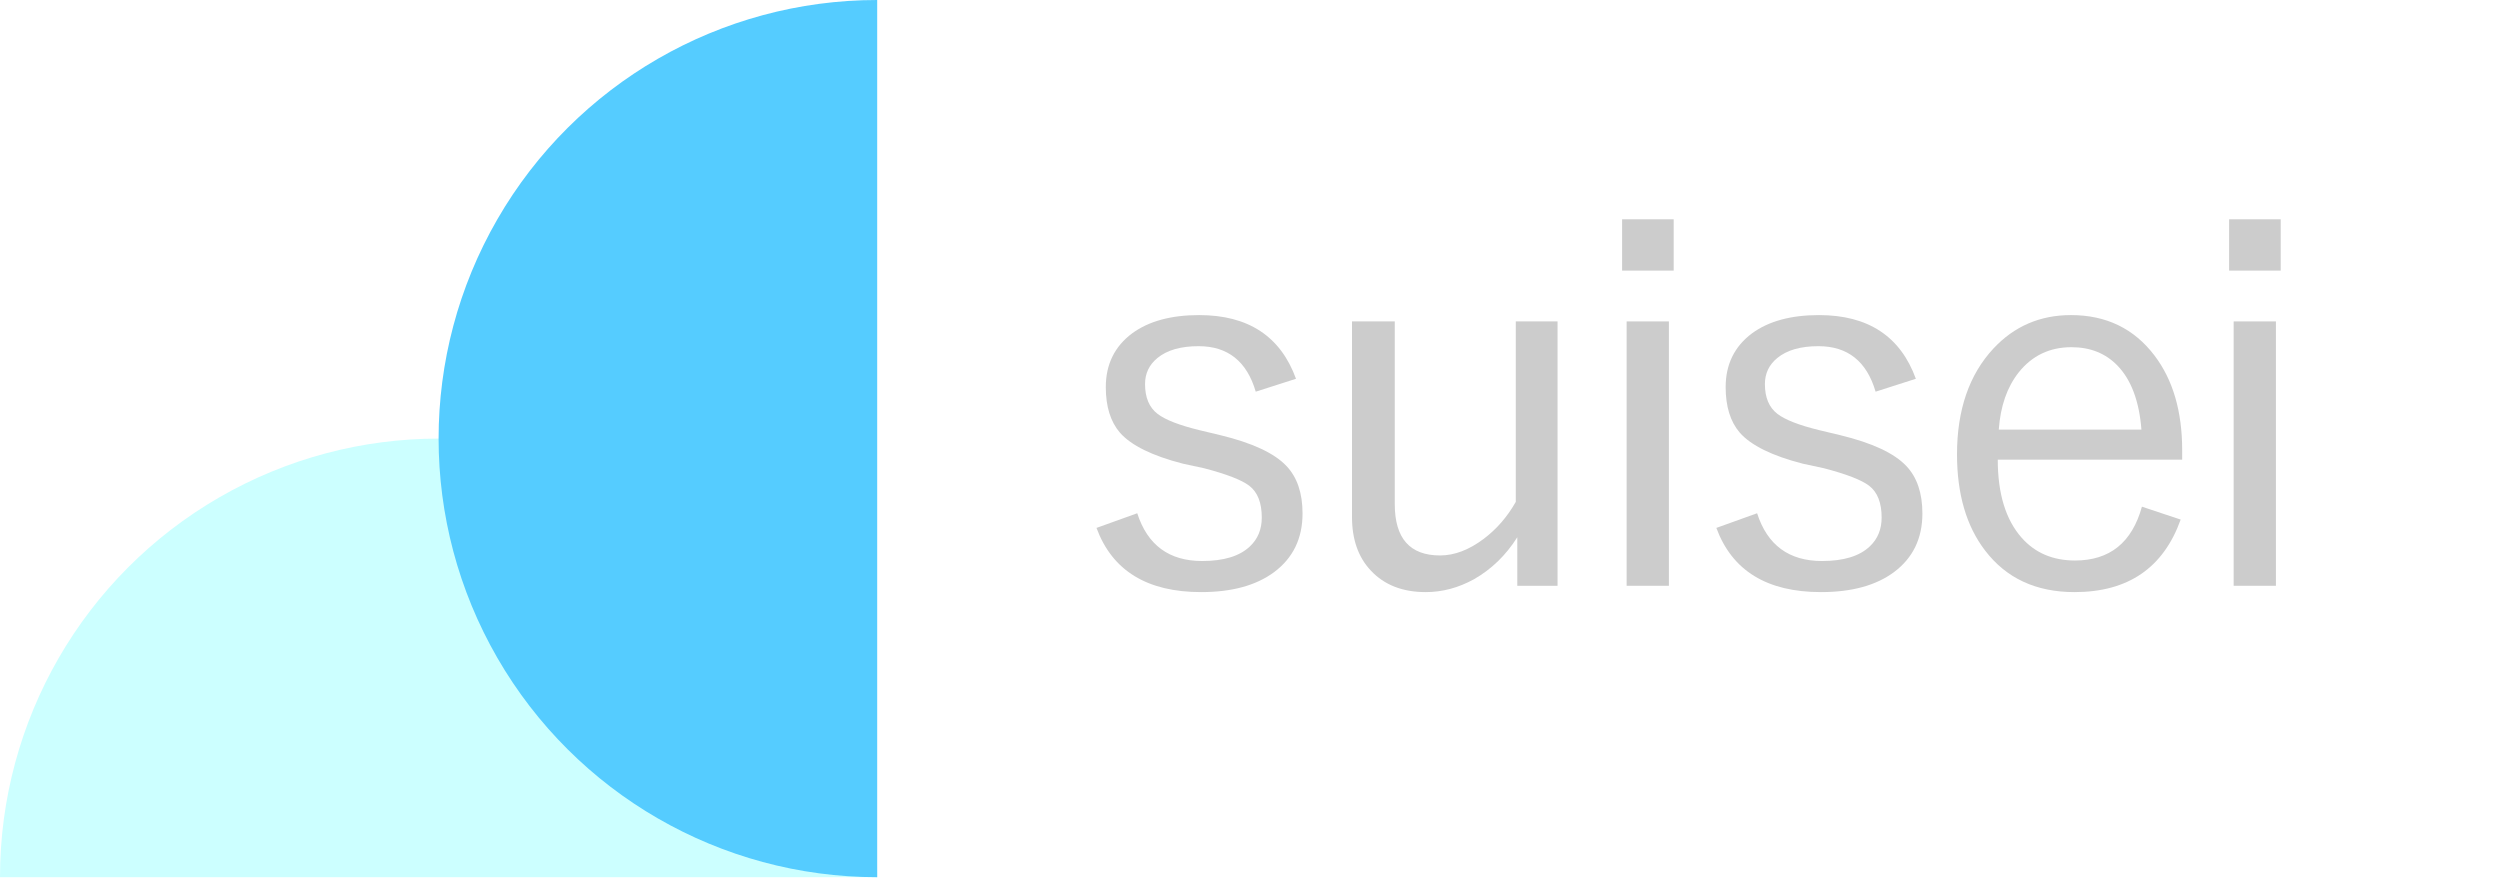
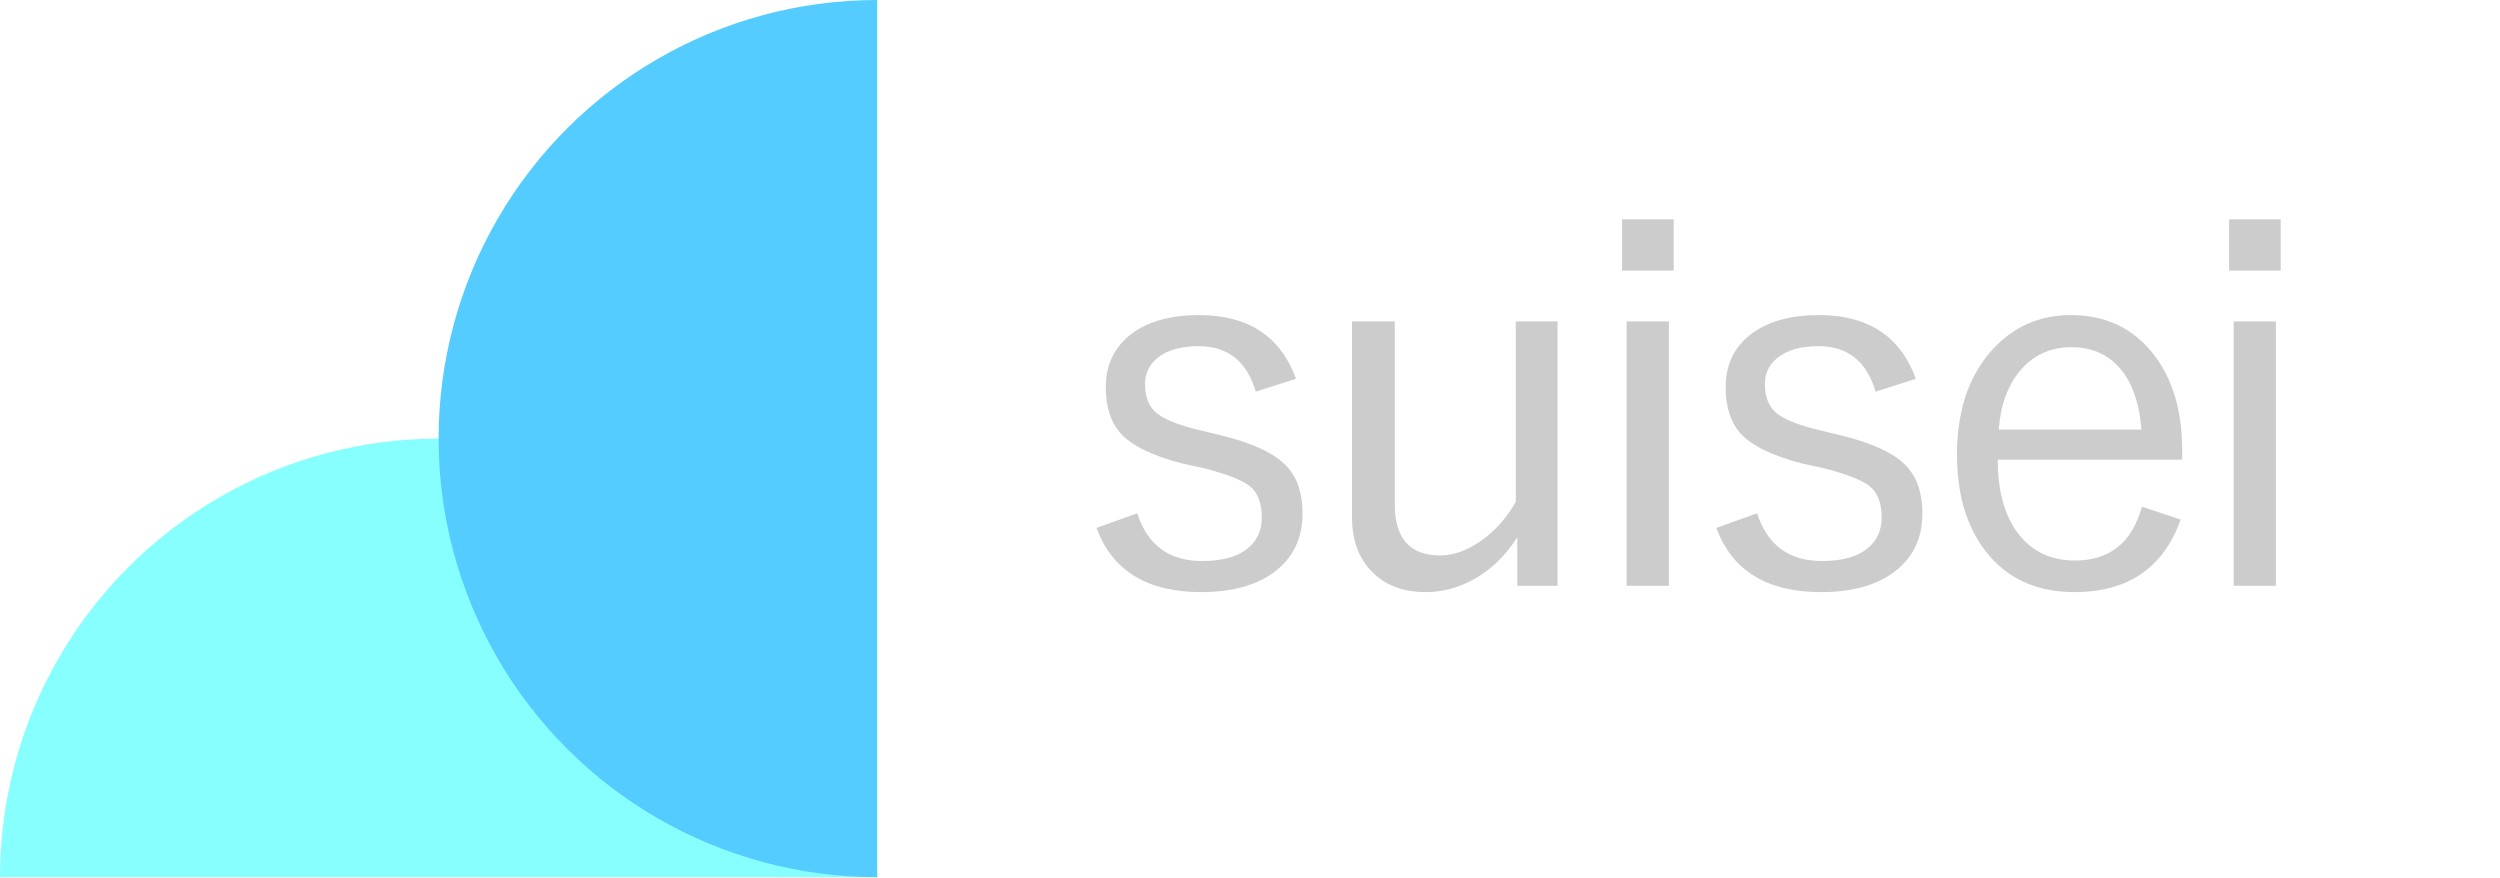
<svg xmlns="http://www.w3.org/2000/svg" width="5700" height="2000" viewBox="0 0 1508.125 529.167" version="1.1" id="svg8">
  <defs id="defs2">
    <clipPath clipPathUnits="userSpaceOnUse" id="clipPath836">
      <path style="fill:#22aaff;fill-opacity:1;stroke-width:0.606" id="path838" transform="rotate(-90)" d="m 529.167,-529.167 a 264.583,264.583 0 0 1 -132.292,229.136 264.583,264.583 0 0 1 -264.583,-1e-5 A 264.583,264.583 0 0 1 0,-529.167" />
    </clipPath>
  </defs>
  <g id="layer1">
-     <path style="fill:#ccffff;fill-opacity:1;stroke-width:0.606" id="path839" transform="scale(-1)" d="m 0,-529.167 a 264.583,264.583 0 0 1 -132.292,229.136 264.583,264.583 0 0 1 -264.583,0 264.583,264.583 0 0 1 -132.292,-229.136" />
+     <path style="fill:#88ffff;fill-opacity:1;stroke-width:0.606" id="path839" transform="scale(-1)" d="m 0,-529.167 a 264.583,264.583 0 0 1 -132.292,229.136 264.583,264.583 0 0 1 -264.583,0 264.583,264.583 0 0 1 -132.292,-229.136" />
    <path style="fill:#55ccff;fill-opacity:1;stroke-width:0.606" id="path841" transform="rotate(90)" d="m 529.167,-529.167 a 264.583,264.583 0 0 1 -132.292,229.136 264.583,264.583 0 0 1 -264.583,0 A 264.583,264.583 0 0 1 0,-529.167" />
    <g aria-label="suisei" transform="scale(0.9976919,1.002313)" id="text837" style="font-style:normal;font-variant:normal;font-weight:500;font-stretch:normal;font-size:311.541px;line-height:1.25;font-family:'Yu Gothic';-inkscape-font-specification:'Yu Gothic, Medium';font-variant-ligatures:normal;font-variant-caps:normal;font-variant-numeric:normal;font-variant-east-asian:normal;letter-spacing:-15.577px;word-spacing:0px;fill:#cccccc;fill-opacity:1;stroke:none;stroke-width:0.312;stroke-opacity:0.498">
      <path d="m 783.619,227.974 -24.339,7.758 q -8.062,-27.382 -34.531,-27.382 -16.277,0 -24.948,7.15 -7.454,6.085 -7.454,15.668 0,12.17 7.606,17.95 6.997,5.324 25.1,9.736 l 12.778,3.042 q 29.055,6.997 40.007,18.559 9.736,10.192 9.736,28.598 0,22.514 -17.19,35.292 -16.277,12.017 -44.115,12.017 -48.983,0 -63.282,-38.638 l 24.643,-8.823 q 9.279,28.751 39.247,28.751 19.623,0 28.903,-8.823 7.15,-6.693 7.15,-17.342 0,-13.387 -7.606,-19.167 -6.845,-5.172 -27.229,-10.496 L 715.318,279.086 q -27.99,-7.15 -38.182,-18.711 -8.519,-9.888 -8.519,-27.382 0,-20.536 15.973,-32.401 15.06,-10.953 40.464,-10.953 44.571,0 58.566,38.334 z" style="font-style:normal;font-variant:normal;font-weight:500;font-stretch:normal;font-size:311.541px;font-family:'Yu Gothic';-inkscape-font-specification:'Yu Gothic, Medium';font-variant-ligatures:normal;font-variant-caps:normal;font-variant-numeric:normal;font-variant-east-asian:normal;fill:#cccccc;fill-opacity:1;stroke:none;stroke-width:0.312;stroke-opacity:0.498" id="path837" />
      <path d="m 941.763,193.443 v 159.117 h -24.339 v -29.207 q -10.344,16.277 -26.165,25.252 -14.147,7.758 -29.207,7.758 -20.993,0 -33.162,-12.93 -11.409,-12.017 -11.409,-32.249 V 193.443 h 25.86 v 109.982 q 0,30.88 27.382,30.88 13.082,0 26.469,-10.04 11.713,-8.823 19.319,-22.209 V 193.443 Z" style="font-style:normal;font-variant:normal;font-weight:500;font-stretch:normal;font-size:311.541px;font-family:'Yu Gothic';-inkscape-font-specification:'Yu Gothic, Medium';font-variant-ligatures:normal;font-variant-caps:normal;font-variant-numeric:normal;font-variant-east-asian:normal;fill:#cccccc;fill-opacity:1;stroke:none;stroke-width:0.312;stroke-opacity:0.498" id="path840" />
      <path d="M 1009.091,193.443 V 352.56 H 983.535 V 193.443 Z m 2.89,-61.456 v 30.88 h -31.185 v -30.88 z" style="font-style:normal;font-variant:normal;font-weight:500;font-stretch:normal;font-size:311.541px;font-family:'Yu Gothic';-inkscape-font-specification:'Yu Gothic, Medium';font-variant-ligatures:normal;font-variant-caps:normal;font-variant-numeric:normal;font-variant-east-asian:normal;fill:#cccccc;fill-opacity:1;stroke:none;stroke-width:0.312;stroke-opacity:0.498" id="path842" />
      <path d="m 1158.412,227.974 -24.339,7.758 q -8.062,-27.382 -34.531,-27.382 -16.277,0 -24.948,7.15 -7.454,6.085 -7.454,15.668 0,12.17 7.606,17.95 6.997,5.324 25.1,9.736 l 12.778,3.042 q 29.055,6.997 40.007,18.559 9.736,10.192 9.736,28.598 0,22.514 -17.189,35.292 -16.277,12.017 -44.115,12.017 -48.983,0 -63.282,-38.638 l 24.643,-8.823 q 9.279,28.751 39.247,28.751 19.623,0 28.903,-8.823 7.15,-6.693 7.15,-17.342 0,-13.387 -7.606,-19.167 -6.845,-5.172 -27.229,-10.496 l -12.778,-2.738 q -27.99,-7.15 -38.182,-18.711 -8.519,-9.888 -8.519,-27.382 0,-20.536 15.973,-32.401 15.06,-10.953 40.464,-10.953 44.571,0 58.566,38.334 z" style="font-style:normal;font-variant:normal;font-weight:500;font-stretch:normal;font-size:311.541px;font-family:'Yu Gothic';-inkscape-font-specification:'Yu Gothic, Medium';font-variant-ligatures:normal;font-variant-caps:normal;font-variant-numeric:normal;font-variant-east-asian:normal;fill:#cccccc;fill-opacity:1;stroke:none;stroke-width:0.312;stroke-opacity:0.498" id="path844" />
      <path d="m 1319.445,276.652 h -111.504 q 0,30.728 14.451,47.005 12.17,13.691 32.249,13.691 31.489,0 40.464,-32.401 l 23.426,7.758 q -15.668,43.658 -64.194,43.658 -34.835,0 -54.002,-24.948 -17.037,-22.057 -17.037,-57.958 0,-40.16 22.057,-63.738 18.863,-20.08 46.853,-20.08 31.945,0 50.504,24.339 16.733,21.905 16.733,57.045 z m -24.643,-18.102 q -1.978,-25.556 -14.451,-38.486 -10.8,-11.105 -27.838,-11.105 -19.776,0 -31.945,15.212 -10.496,13.234 -12.017,34.379 z" style="font-style:normal;font-variant:normal;font-weight:500;font-stretch:normal;font-size:311.541px;font-family:'Yu Gothic';-inkscape-font-specification:'Yu Gothic, Medium';font-variant-ligatures:normal;font-variant-caps:normal;font-variant-numeric:normal;font-variant-east-asian:normal;fill:#cccccc;fill-opacity:1;stroke:none;stroke-width:0.312;stroke-opacity:0.498" id="path846" />
      <path d="m 1376.125,193.443 v 159.117 h -25.556 V 193.443 Z m 2.89,-61.456 v 30.88 h -31.184 v -30.88 z" style="font-style:normal;font-variant:normal;font-weight:500;font-stretch:normal;font-size:311.541px;font-family:'Yu Gothic';-inkscape-font-specification:'Yu Gothic, Medium';font-variant-ligatures:normal;font-variant-caps:normal;font-variant-numeric:normal;font-variant-east-asian:normal;fill:#cccccc;fill-opacity:1;stroke:none;stroke-width:0.312;stroke-opacity:0.498" id="path848" />
    </g>
  </g>
</svg>
